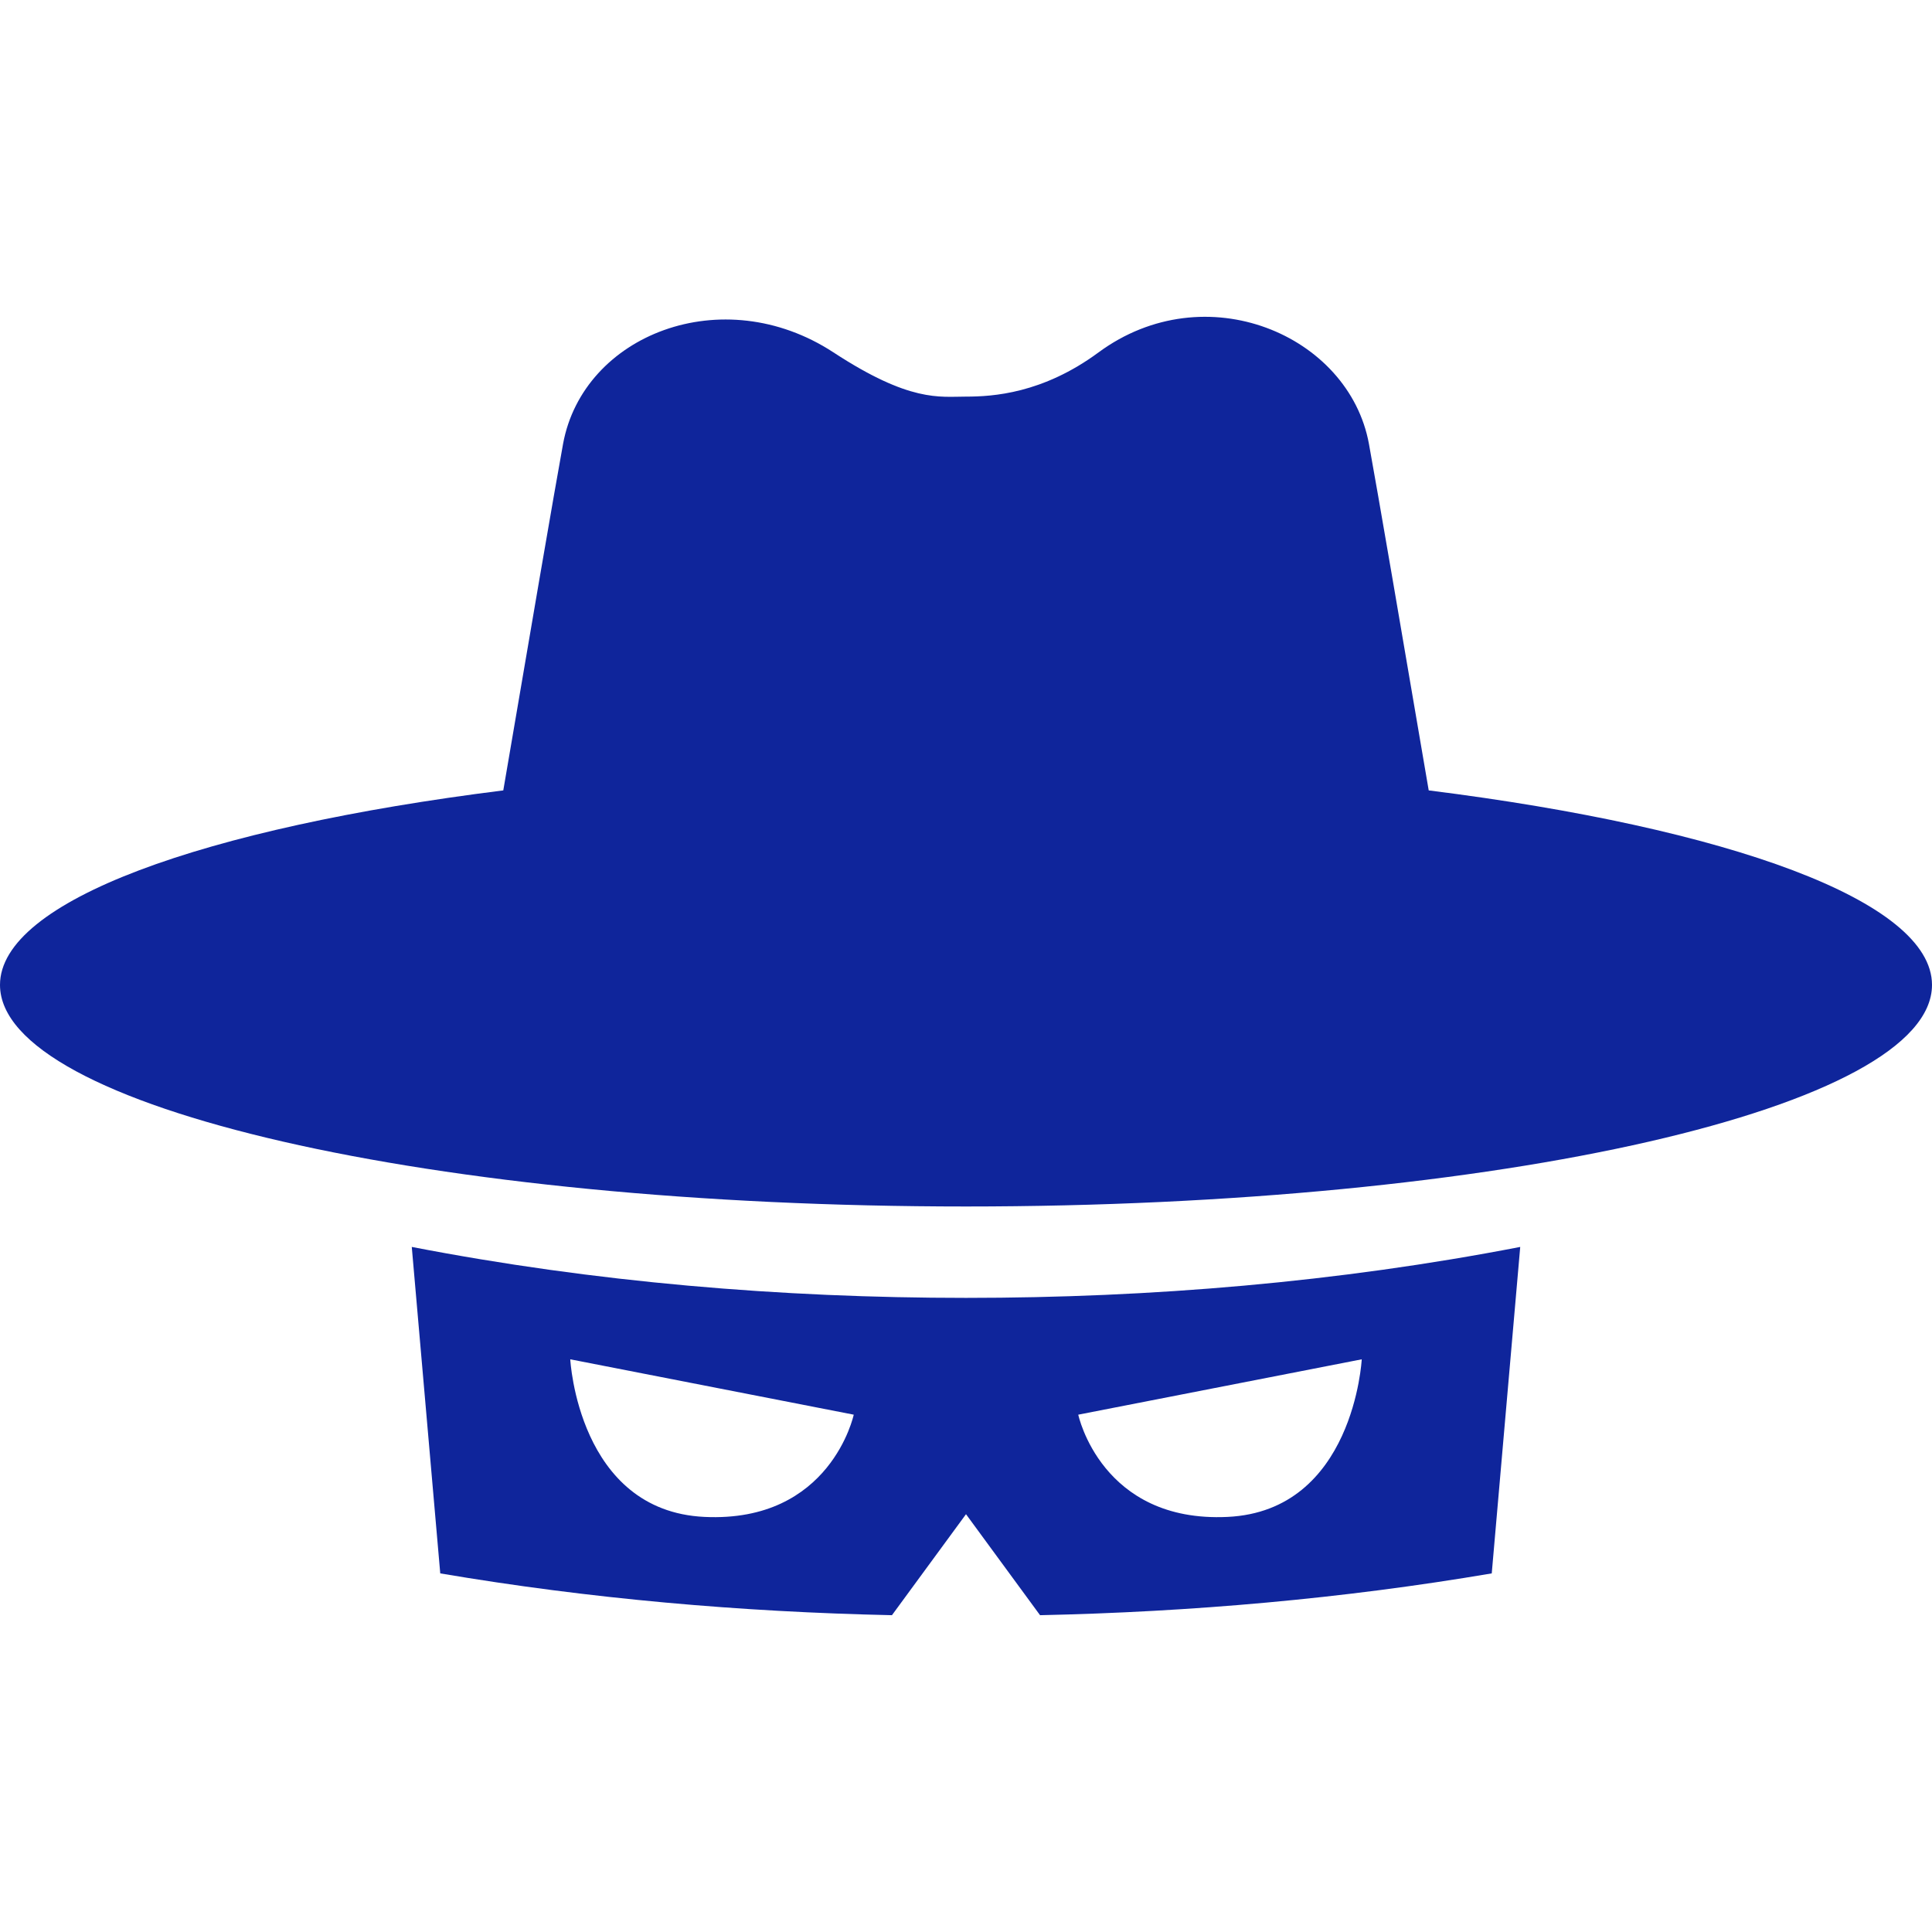
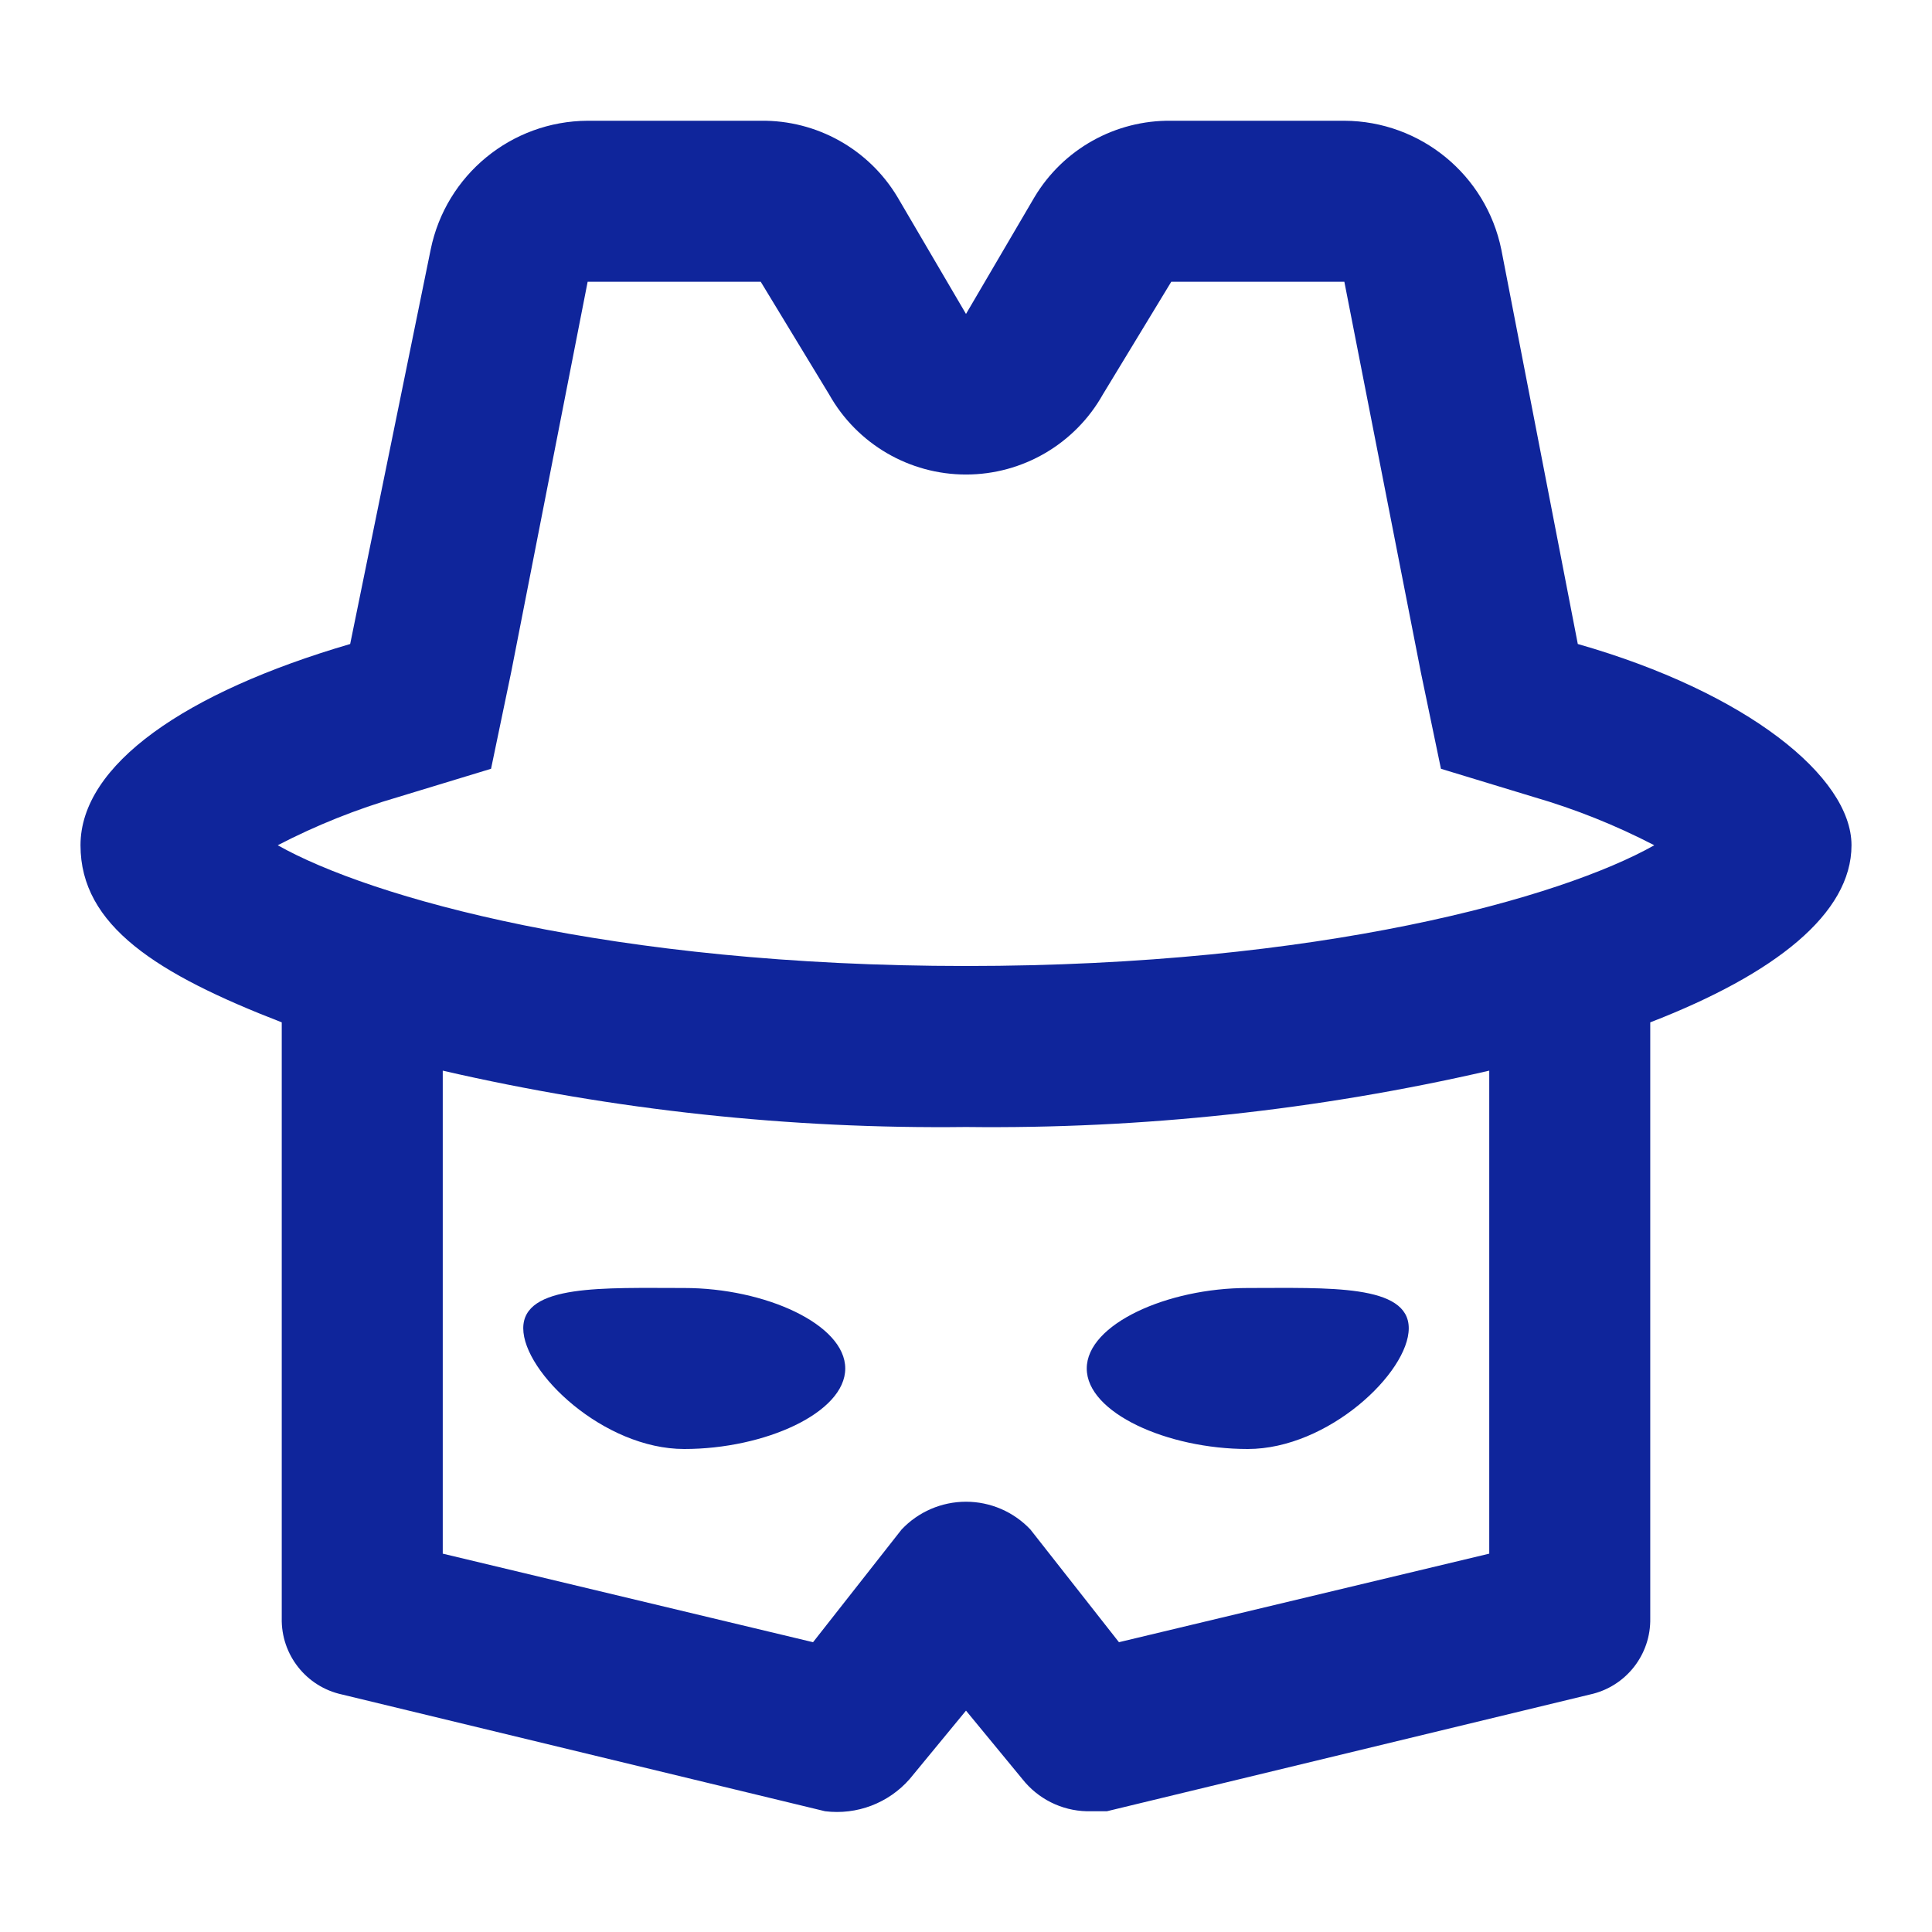
- <svg xmlns="http://www.w3.org/2000/svg" version="1.1" id="x32" viewBox="0 0 512 512" xml:space="preserve">
-   <style>.st0{fill:#0f259b;}</style>
+ <svg xmlns="http://www.w3.org/2000/svg" viewBox="0 0 48 48" fill="#0f259b">
+   <rect width="48" height="48" fill="none" />
  <g>
-     <path class="st0" d="M378.625,209.465c-6.531-38.344-13.672-80-15.844-91.844c-5.313-28.906-43.375-45.063-71.656-24.234c-14.828,10.938-28.094,11.719-35.125,11.719s-14.828,1.563-35.125-11.719c-29.391-19.219-66.344-4.672-71.656,24.234c-2.172,11.844-9.313,53.5-15.844,91.844C53.906,219.418,0,238.778,0,261.012c0,32.438,114.625,58.719,256,58.719c141.391,0,256-26.281,256-58.719C512,238.778,458.094,219.418,378.625,209.465z" />
-     <path class="st0" d="M109.125,330.45l7.547,86.515c39.563,6.719,79.734,10.219,119.703,11.078L256,401.278l19.625,26.765c39.969-0.859,80.141-4.359,119.703-11.078l7.547-86.515c-48.375,9.359-97.906,13.5-146.875,13.5C207.016,343.95,157.516,339.809,109.125,330.45zM186.688,401.997c-33.469-1.578-35.563-41.766-35.563-41.766l75.125,14.672C226.25,374.903,220.156,403.59,186.688,401.997zM360.875,360.231c0,0-2.094,40.188-35.563,41.766c-33.469,1.594-39.563-27.094-39.563-27.094L360.875,360.231z" />
+     <path d="M39.2,16h0L37.3,6.2A4,4,0,0,0,33.4,3H29.1a3.9,3.9,0,0,0-3.4,1.9L24,7.8,22.3,4.9A3.9,3.9,0,0,0,18.9,3H14.6a4,4,0,0,0-3.9,3.2L8.7,16C4.6,17.2,2,19,2,21s1.9,3.2,5,4.4V40.2a1.9,1.9,0,0,0,1.5,1.9l12,2.9a2.4,2.4,0,0,0,2.1-.8L24,42.5l1.4,1.7A2.1,2.1,0,0,0,27,45h.5l12-2.9A1.9,1.9,0,0,0,41,40.2V25.4c3.1-1.2,5-2.7,5-4.4S43.4,17.2,39.2,16ZM37,38.6l-9.2,2.2L25.6,38a2.2,2.2,0,0,0-3.2,0l-2.2,2.8L11,38.6v-12A55,55,0,0,0,24,28a55,55,0,0,0,13-1.4ZM24,24c-8.8,0-14.8-1.7-17.1-3a16.5,16.5,0,0,1,3-1.2l2.3-.7.5-2.4L14.6,7h4.3l1.7,2.8a3.9,3.9,0,0,0,6.8,0L29.1,7h4.3l1.9,9.7.5,2.4,2.3.7a16.5,16.5,0,0,1,3,1.2C38.8,22.3,32.8,24,24,24Z" />
+     <path d="M17,32c-2,0-4-.1-4,1s2,3,4,3,4-.9,4-2S19,32,17,32Z" />
+     <path d="M31,36c2,0,4-1.9,4-3s-2-1-4-1-4,.9-4,2S29,36,31,36Z" />
  </g>
</svg>
